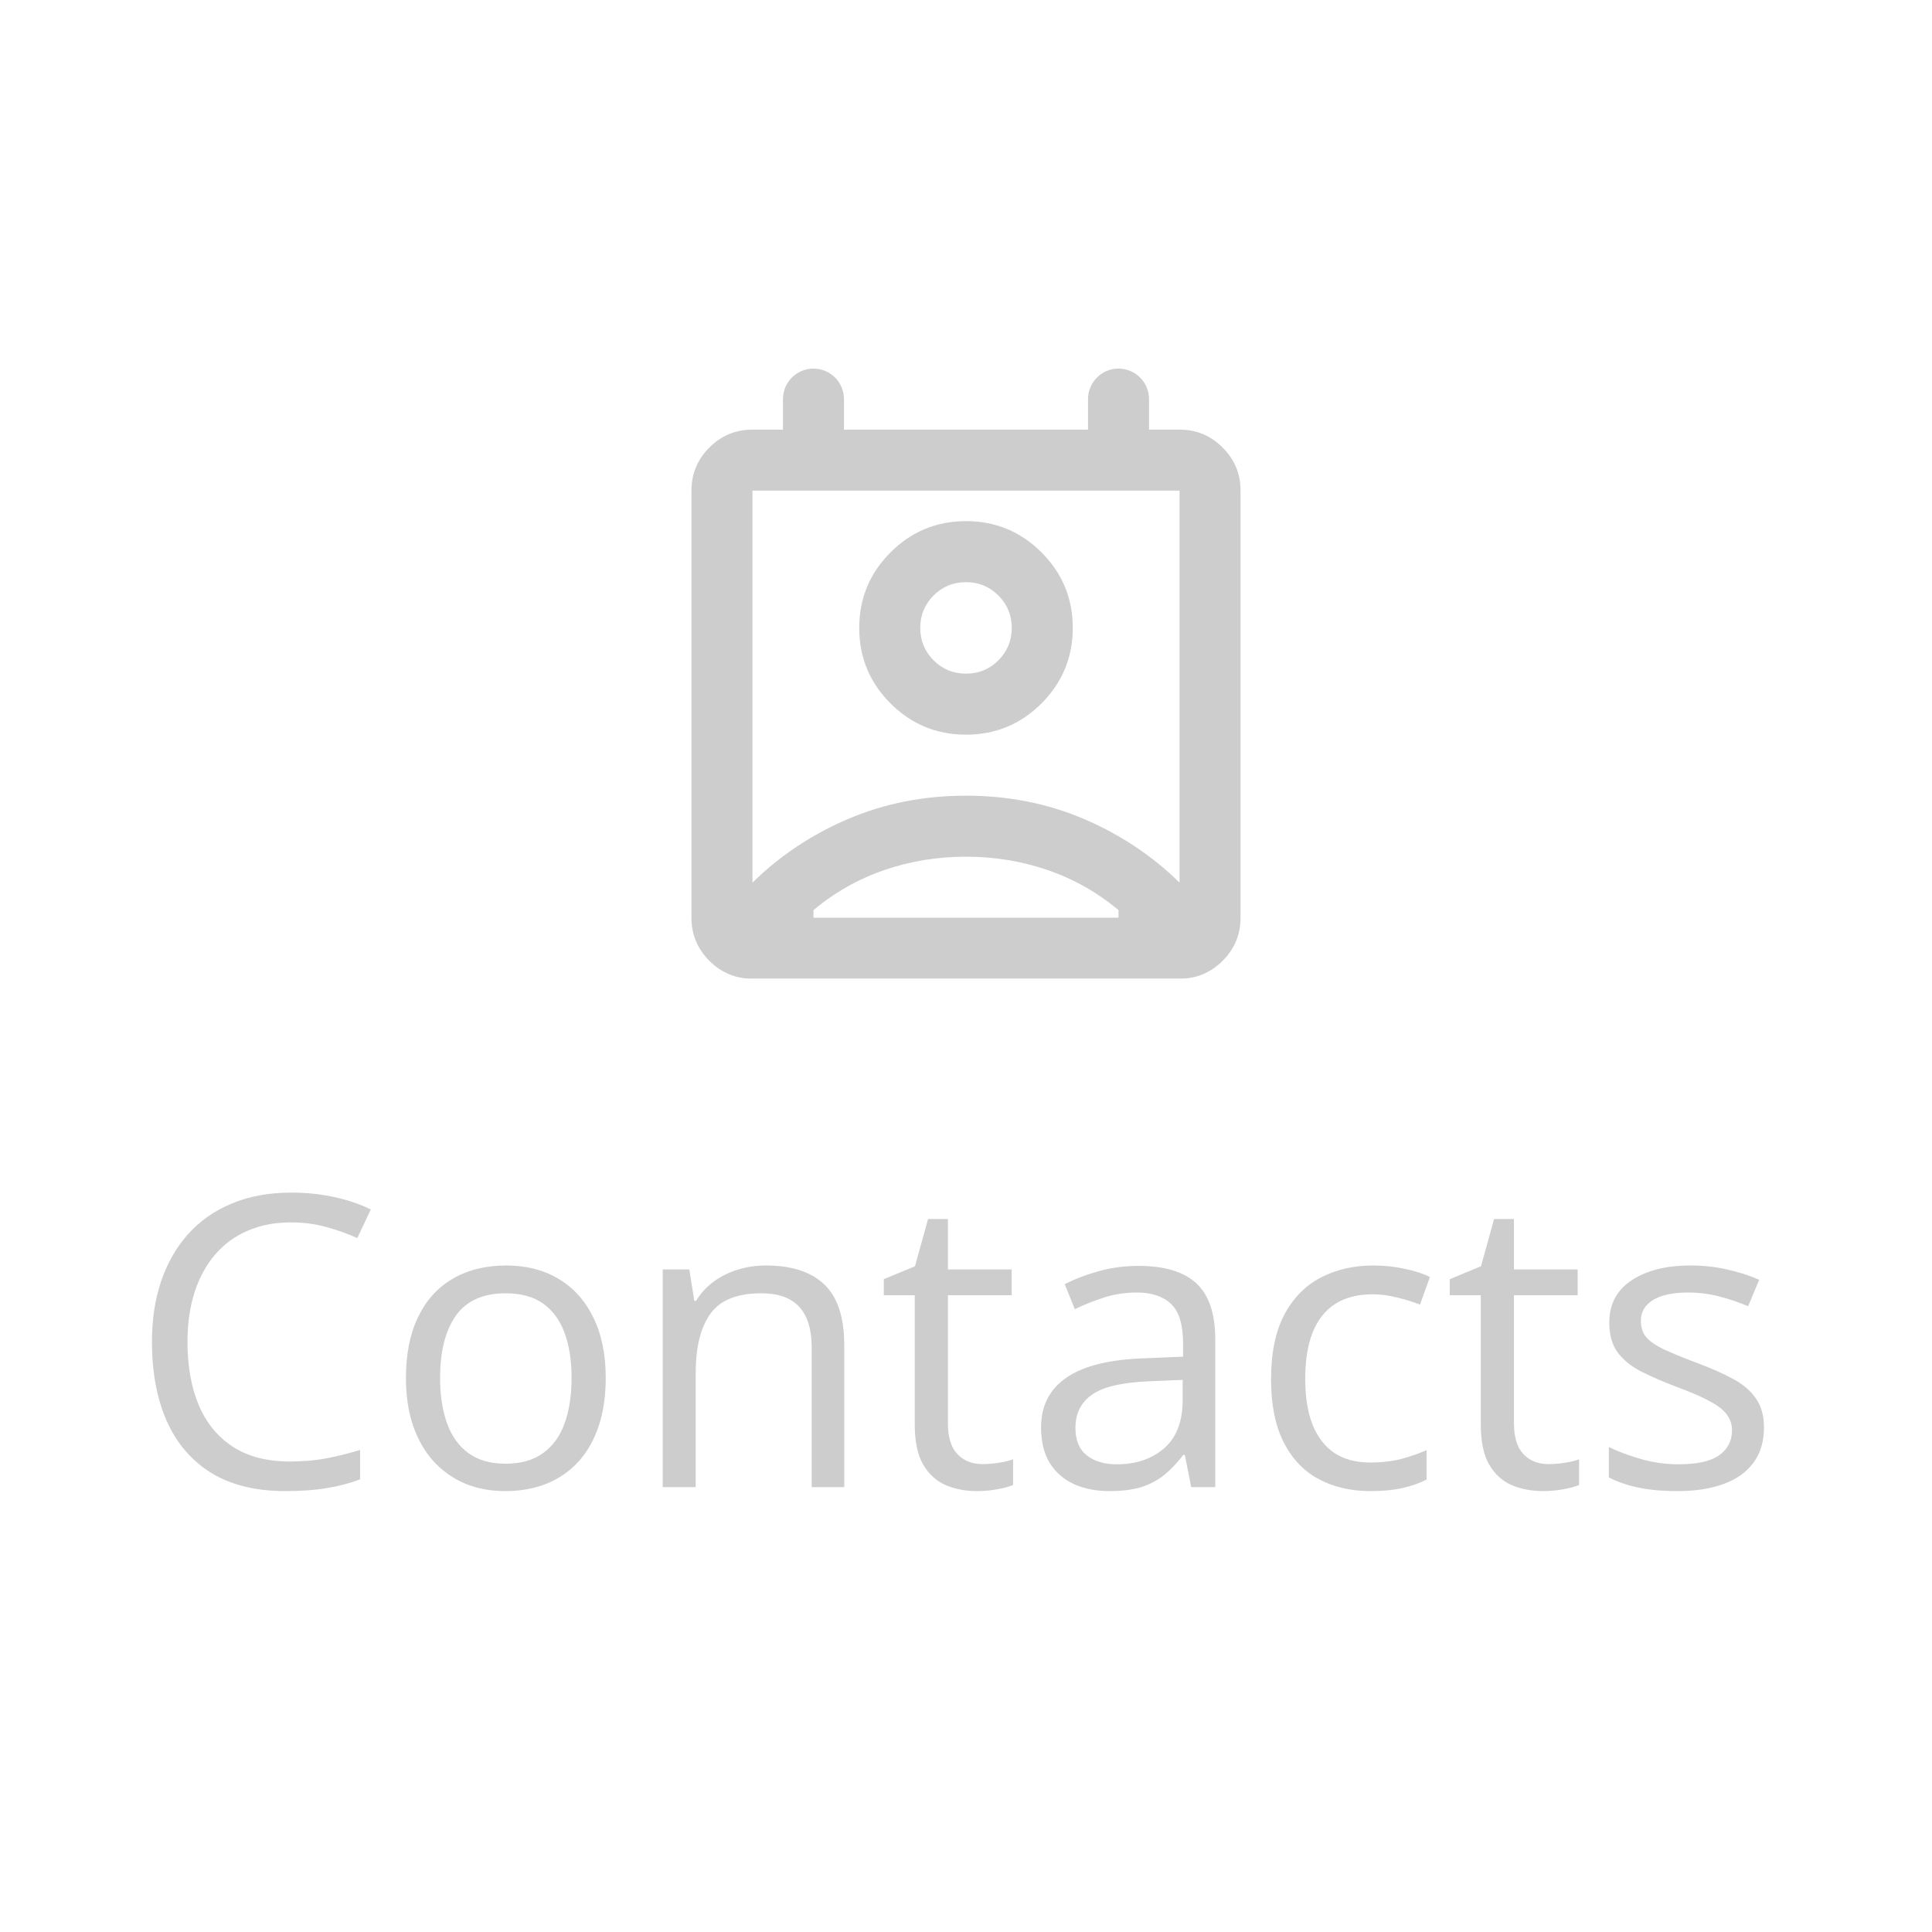
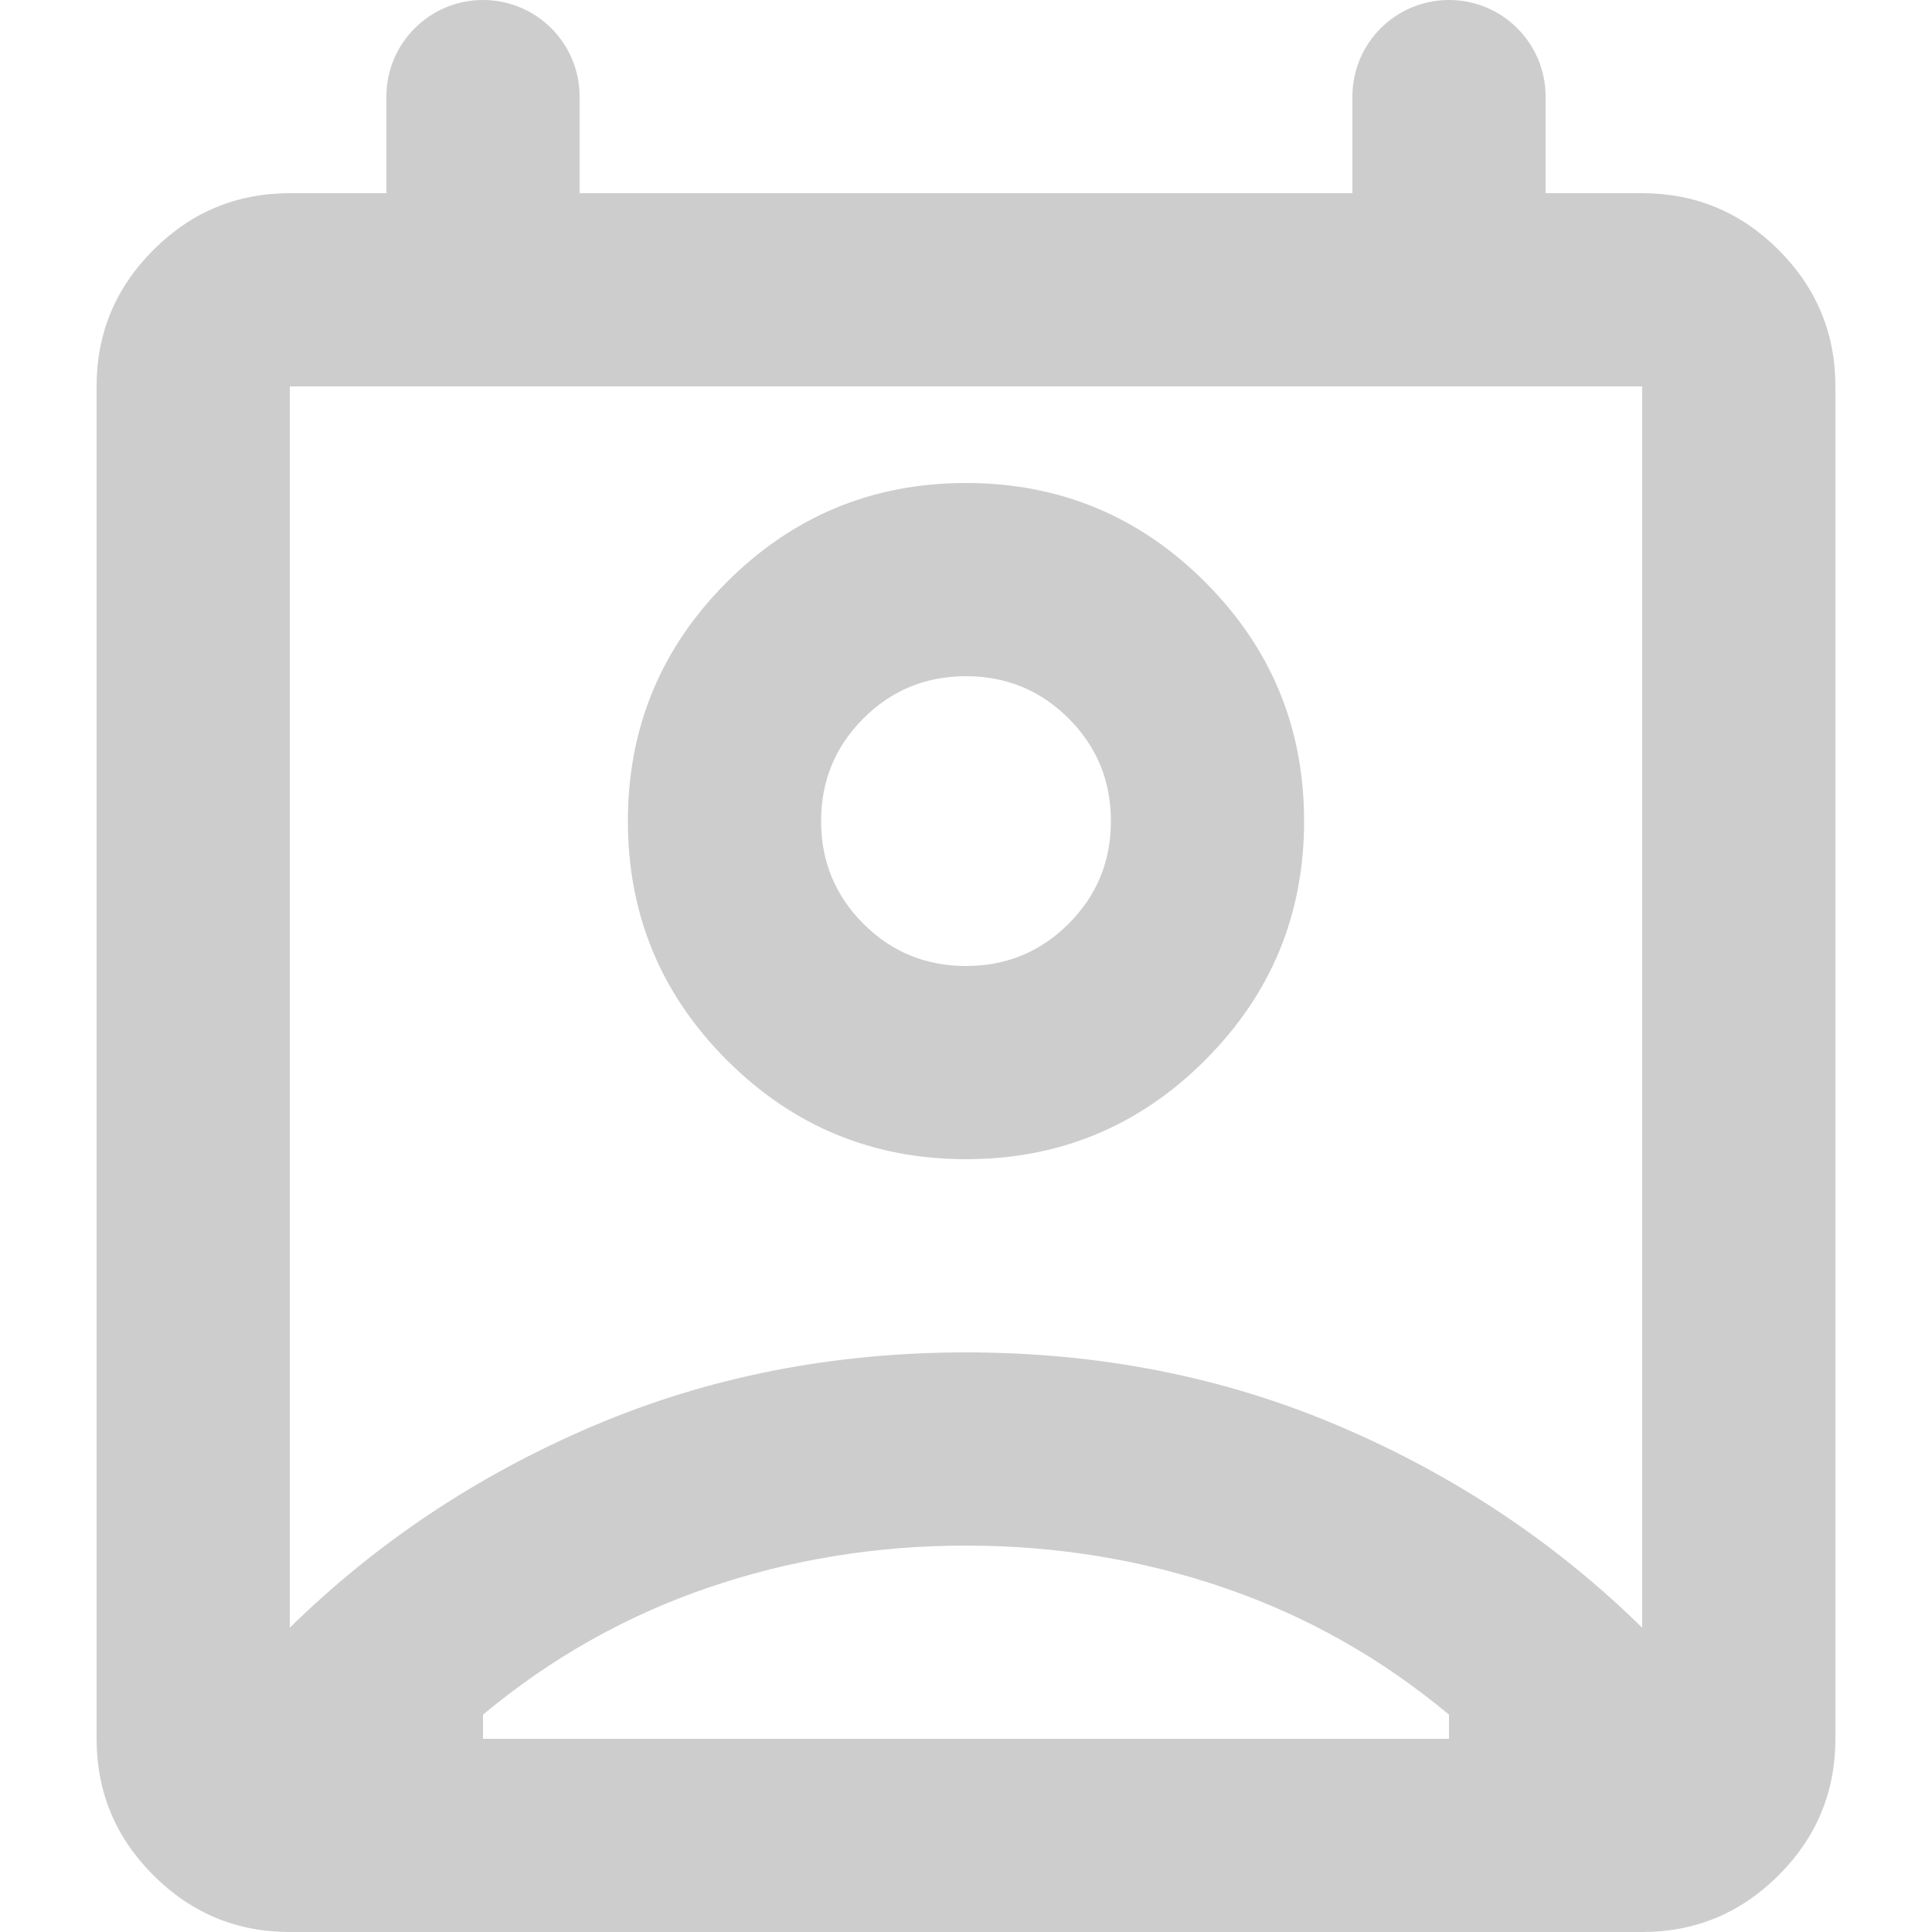
- <svg xmlns="http://www.w3.org/2000/svg" width="76" height="76" viewBox="0 0 76 76" fill="none">
-   <mask id="mask0_69718_5501" style="mask-type:alpha" maskUnits="userSpaceOnUse" x="26" y="14" width="24" height="25">
-     <rect x="26" y="14.5" width="24" height="24" fill="#D9D9D9" />
+ <svg xmlns="http://www.w3.org/2000/svg" width="24" height="24" viewBox="0 0 24 24" fill="none">
+   <mask id="mask0_492245_6084" style="mask-type:alpha" maskUnits="userSpaceOnUse" x="0" y="0" width="24" height="24">
+     <rect width="24" height="24" fill="#D9D9D9" />
  </mask>
-   <g mask="url(#mask0_69718_5501)">
-     <path d="M38 33.7C36.88 33.7 35.81 33.875 34.79 34.225C33.77 34.575 32.84 35.1 32 35.8V36.1H44V35.8C43.16 35.1 42.23 34.575 41.21 34.225C40.19 33.875 39.12 33.7 38 33.7ZM29.6 34.72C30.68 33.66 31.935 32.825 33.365 32.215C34.795 31.605 36.34 31.3 38 31.3C39.66 31.3 41.205 31.605 42.635 32.215C44.065 32.825 45.32 33.66 46.4 34.72V19.3H29.6V34.72ZM38 28.9C36.84 28.9 35.85 28.49 35.03 27.67C34.21 26.85 33.8 25.86 33.8 24.7C33.8 23.54 34.21 22.55 35.03 21.73C35.85 20.91 36.84 20.5 38 20.5C39.16 20.5 40.15 20.91 40.97 21.73C41.79 22.55 42.2 23.54 42.2 24.7C42.2 25.86 41.79 26.85 40.97 27.67C40.15 28.49 39.16 28.9 38 28.9ZM38 26.5C38.5 26.5 38.925 26.325 39.275 25.975C39.625 25.625 39.8 25.2 39.8 24.7C39.8 24.2 39.625 23.775 39.275 23.425C38.925 23.075 38.5 22.9 38 22.9C37.5 22.9 37.075 23.075 36.725 23.425C36.375 23.775 36.2 24.2 36.2 24.7C36.2 25.2 36.375 25.625 36.725 25.975C37.075 26.325 37.5 26.5 38 26.5ZM29.6 38.5C28.94 38.5 28.375 38.265 27.905 37.795C27.435 37.325 27.2 36.76 27.2 36.1V19.3C27.2 18.64 27.435 18.075 27.905 17.605C28.375 17.135 28.94 16.9 29.6 16.9H30.8V15.7C30.8 15.037 31.337 14.5 32 14.5C32.663 14.5 33.2 15.037 33.2 15.7V16.9H42.8V15.7C42.8 15.037 43.337 14.5 44 14.5C44.663 14.5 45.2 15.037 45.2 15.7V16.9H46.4C47.06 16.9 47.625 17.135 48.095 17.605C48.565 18.075 48.8 18.64 48.8 19.3V36.1C48.8 36.76 48.565 37.325 48.095 37.795C47.625 38.265 47.06 38.5 46.4 38.5H29.6Z" fill="#CDCDCD" />
+   <g mask="url(#mask0_492245_6084)">
+     <path d="M12 19.2C10.88 19.2 9.81 19.375 8.79 19.725C7.77 20.075 6.84 20.6 6 21.3V21.6H18V21.3C17.16 20.6 16.23 20.075 15.21 19.725C14.19 19.375 13.12 19.2 12 19.2ZM3.6 20.22C4.68 19.16 5.935 18.325 7.365 17.715C8.795 17.105 10.34 16.8 12 16.8C13.66 16.8 15.205 17.105 16.635 17.715C18.065 18.325 19.32 19.16 20.4 20.22V4.8H3.6V20.22ZM12 14.4C10.84 14.4 9.85 13.99 9.03 13.17C8.21 12.35 7.8 11.36 7.8 10.2C7.8 9.04 8.21 8.05 9.03 7.23C9.85 6.41 10.84 6 12 6C13.16 6 14.15 6.41 14.97 7.23C15.79 8.05 16.2 9.04 16.2 10.2C16.2 11.36 15.79 12.35 14.97 13.17C14.15 13.99 13.16 14.4 12 14.4ZM12 12C12.5 12 12.925 11.825 13.275 11.475C13.625 11.125 13.8 10.7 13.8 10.2C13.8 9.7 13.625 9.275 13.275 8.925C12.925 8.575 12.5 8.4 12 8.4C11.5 8.4 11.075 8.575 10.725 8.925C10.375 9.275 10.2 9.7 10.2 10.2C10.2 10.7 10.375 11.125 10.725 11.475C11.075 11.825 11.5 12 12 12ZM3.6 24C2.94 24 2.375 23.765 1.905 23.295C1.435 22.825 1.2 22.26 1.2 21.6V4.8C1.2 4.14 1.435 3.575 1.905 3.105C2.375 2.635 2.94 2.4 3.6 2.4H4.8V1.2C4.8 0.537 5.337 0 6 0C6.663 0 7.2 0.537 7.2 1.2V2.4H16.8V1.2C16.8 0.537 17.337 0 18 0C18.663 0 19.2 0.537 19.2 1.2V2.4H20.4C21.06 2.4 21.625 2.635 22.095 3.105C22.565 3.575 22.8 4.14 22.8 4.8V21.6C22.8 22.26 22.565 22.825 22.095 23.295C21.625 23.765 21.06 24 20.4 24H3.6Z" fill="#CDCDCD" />
  </g>
-   <path d="M11.445 48.086C10.815 48.086 10.247 48.195 9.742 48.414C9.242 48.628 8.815 48.94 8.461 49.352C8.112 49.758 7.844 50.25 7.656 50.828C7.469 51.406 7.375 52.057 7.375 52.781C7.375 53.74 7.523 54.573 7.82 55.281C8.122 55.984 8.57 56.529 9.164 56.914C9.763 57.3 10.51 57.492 11.406 57.492C11.917 57.492 12.396 57.45 12.844 57.367C13.297 57.279 13.737 57.169 14.164 57.039V58.195C13.747 58.352 13.31 58.466 12.852 58.539C12.393 58.617 11.849 58.656 11.219 58.656C10.057 58.656 9.086 58.417 8.305 57.938C7.529 57.453 6.945 56.771 6.555 55.891C6.169 55.01 5.977 53.971 5.977 52.773C5.977 51.909 6.096 51.12 6.336 50.406C6.581 49.688 6.935 49.068 7.398 48.547C7.867 48.026 8.44 47.625 9.117 47.344C9.799 47.057 10.581 46.914 11.461 46.914C12.039 46.914 12.596 46.971 13.133 47.086C13.669 47.2 14.154 47.365 14.586 47.578L14.055 48.703C13.69 48.536 13.289 48.393 12.852 48.273C12.419 48.148 11.95 48.086 11.445 48.086ZM23.828 54.203C23.828 54.906 23.737 55.534 23.555 56.086C23.372 56.638 23.109 57.104 22.766 57.484C22.422 57.865 22.005 58.156 21.516 58.359C21.031 58.557 20.482 58.656 19.867 58.656C19.294 58.656 18.768 58.557 18.289 58.359C17.815 58.156 17.404 57.865 17.055 57.484C16.711 57.104 16.443 56.638 16.25 56.086C16.062 55.534 15.969 54.906 15.969 54.203C15.969 53.266 16.128 52.469 16.445 51.812C16.763 51.151 17.216 50.648 17.805 50.305C18.398 49.956 19.104 49.781 19.922 49.781C20.703 49.781 21.385 49.956 21.969 50.305C22.557 50.654 23.013 51.159 23.336 51.82C23.664 52.477 23.828 53.271 23.828 54.203ZM17.312 54.203C17.312 54.891 17.404 55.487 17.586 55.992C17.768 56.497 18.049 56.888 18.43 57.164C18.81 57.44 19.299 57.578 19.898 57.578C20.492 57.578 20.979 57.44 21.359 57.164C21.745 56.888 22.029 56.497 22.211 55.992C22.393 55.487 22.484 54.891 22.484 54.203C22.484 53.521 22.393 52.932 22.211 52.438C22.029 51.938 21.747 51.552 21.367 51.281C20.987 51.01 20.495 50.875 19.891 50.875C19 50.875 18.346 51.169 17.93 51.758C17.518 52.346 17.312 53.161 17.312 54.203ZM30.125 49.781C31.141 49.781 31.909 50.031 32.43 50.531C32.95 51.026 33.211 51.823 33.211 52.922V58.5H31.93V53.008C31.93 52.294 31.766 51.76 31.438 51.406C31.115 51.052 30.617 50.875 29.945 50.875C28.997 50.875 28.331 51.143 27.945 51.68C27.56 52.216 27.367 52.995 27.367 54.016V58.5H26.07V49.938H27.117L27.312 51.172H27.383C27.565 50.87 27.797 50.617 28.078 50.414C28.359 50.206 28.674 50.05 29.023 49.945C29.372 49.836 29.74 49.781 30.125 49.781ZM38.648 57.594C38.862 57.594 39.081 57.575 39.305 57.539C39.529 57.503 39.711 57.458 39.852 57.406V58.414C39.7 58.482 39.49 58.539 39.219 58.586C38.953 58.633 38.693 58.656 38.438 58.656C37.984 58.656 37.573 58.578 37.203 58.422C36.833 58.26 36.536 57.99 36.312 57.609C36.094 57.229 35.984 56.703 35.984 56.031V50.953H34.766V50.32L35.992 49.812L36.508 47.953H37.289V49.938H39.797V50.953H37.289V55.992C37.289 56.529 37.411 56.93 37.656 57.195C37.906 57.461 38.237 57.594 38.648 57.594ZM44.789 49.797C45.81 49.797 46.568 50.026 47.062 50.484C47.557 50.943 47.805 51.675 47.805 52.68V58.5H46.859L46.609 57.234H46.547C46.307 57.547 46.057 57.81 45.797 58.023C45.536 58.232 45.234 58.391 44.891 58.5C44.552 58.604 44.135 58.656 43.641 58.656C43.12 58.656 42.656 58.565 42.25 58.383C41.849 58.2 41.531 57.925 41.297 57.555C41.068 57.185 40.953 56.716 40.953 56.148C40.953 55.294 41.292 54.638 41.969 54.18C42.646 53.721 43.677 53.471 45.062 53.43L46.539 53.367V52.844C46.539 52.104 46.38 51.586 46.062 51.289C45.745 50.992 45.297 50.844 44.719 50.844C44.271 50.844 43.844 50.909 43.438 51.039C43.031 51.169 42.646 51.323 42.281 51.5L41.883 50.516C42.268 50.318 42.711 50.148 43.211 50.008C43.711 49.867 44.237 49.797 44.789 49.797ZM46.523 54.281L45.219 54.336C44.151 54.378 43.398 54.552 42.961 54.859C42.523 55.167 42.305 55.602 42.305 56.164C42.305 56.654 42.453 57.016 42.75 57.25C43.047 57.484 43.44 57.602 43.93 57.602C44.69 57.602 45.312 57.391 45.797 56.969C46.281 56.547 46.523 55.914 46.523 55.07V54.281ZM53.906 58.656C53.135 58.656 52.456 58.497 51.867 58.18C51.279 57.862 50.82 57.378 50.492 56.727C50.164 56.075 50 55.255 50 54.266C50 53.229 50.172 52.383 50.516 51.727C50.865 51.065 51.344 50.575 51.953 50.258C52.562 49.94 53.255 49.781 54.031 49.781C54.458 49.781 54.87 49.825 55.266 49.914C55.667 49.997 55.995 50.104 56.25 50.234L55.859 51.32C55.599 51.216 55.297 51.122 54.953 51.039C54.615 50.956 54.297 50.914 54 50.914C53.406 50.914 52.911 51.042 52.516 51.297C52.125 51.552 51.831 51.927 51.633 52.422C51.44 52.917 51.344 53.526 51.344 54.25C51.344 54.943 51.438 55.534 51.625 56.023C51.818 56.513 52.102 56.888 52.477 57.148C52.857 57.404 53.331 57.531 53.898 57.531C54.352 57.531 54.76 57.484 55.125 57.391C55.49 57.292 55.82 57.177 56.117 57.047V58.203C55.831 58.349 55.51 58.461 55.156 58.539C54.807 58.617 54.391 58.656 53.906 58.656ZM60.914 57.594C61.128 57.594 61.346 57.575 61.57 57.539C61.794 57.503 61.977 57.458 62.117 57.406V58.414C61.966 58.482 61.755 58.539 61.484 58.586C61.219 58.633 60.958 58.656 60.703 58.656C60.25 58.656 59.839 58.578 59.469 58.422C59.099 58.26 58.802 57.99 58.578 57.609C58.359 57.229 58.25 56.703 58.25 56.031V50.953H57.031V50.32L58.258 49.812L58.773 47.953H59.555V49.938H62.062V50.953H59.555V55.992C59.555 56.529 59.677 56.93 59.922 57.195C60.172 57.461 60.503 57.594 60.914 57.594ZM69.391 56.156C69.391 56.703 69.253 57.164 68.977 57.539C68.706 57.909 68.315 58.188 67.805 58.375C67.299 58.562 66.695 58.656 65.992 58.656C65.393 58.656 64.875 58.609 64.438 58.516C64 58.422 63.617 58.289 63.289 58.117V56.922C63.638 57.094 64.055 57.25 64.539 57.391C65.023 57.531 65.518 57.602 66.023 57.602C66.763 57.602 67.299 57.482 67.633 57.242C67.966 57.003 68.133 56.677 68.133 56.266C68.133 56.031 68.065 55.825 67.93 55.648C67.799 55.466 67.578 55.292 67.266 55.125C66.953 54.953 66.521 54.766 65.969 54.562C65.422 54.354 64.948 54.148 64.547 53.945C64.151 53.737 63.844 53.484 63.625 53.188C63.411 52.891 63.305 52.505 63.305 52.031C63.305 51.307 63.596 50.753 64.18 50.367C64.768 49.977 65.539 49.781 66.492 49.781C67.008 49.781 67.49 49.833 67.938 49.938C68.391 50.036 68.812 50.172 69.203 50.344L68.766 51.383C68.412 51.232 68.034 51.104 67.633 51C67.232 50.896 66.823 50.844 66.406 50.844C65.807 50.844 65.346 50.943 65.023 51.141C64.706 51.339 64.547 51.609 64.547 51.953C64.547 52.219 64.62 52.438 64.766 52.609C64.917 52.781 65.156 52.943 65.484 53.094C65.812 53.245 66.245 53.422 66.781 53.625C67.318 53.823 67.781 54.029 68.172 54.242C68.562 54.45 68.862 54.706 69.07 55.008C69.284 55.305 69.391 55.688 69.391 56.156Z" fill="#CDCDCD" />
</svg>
